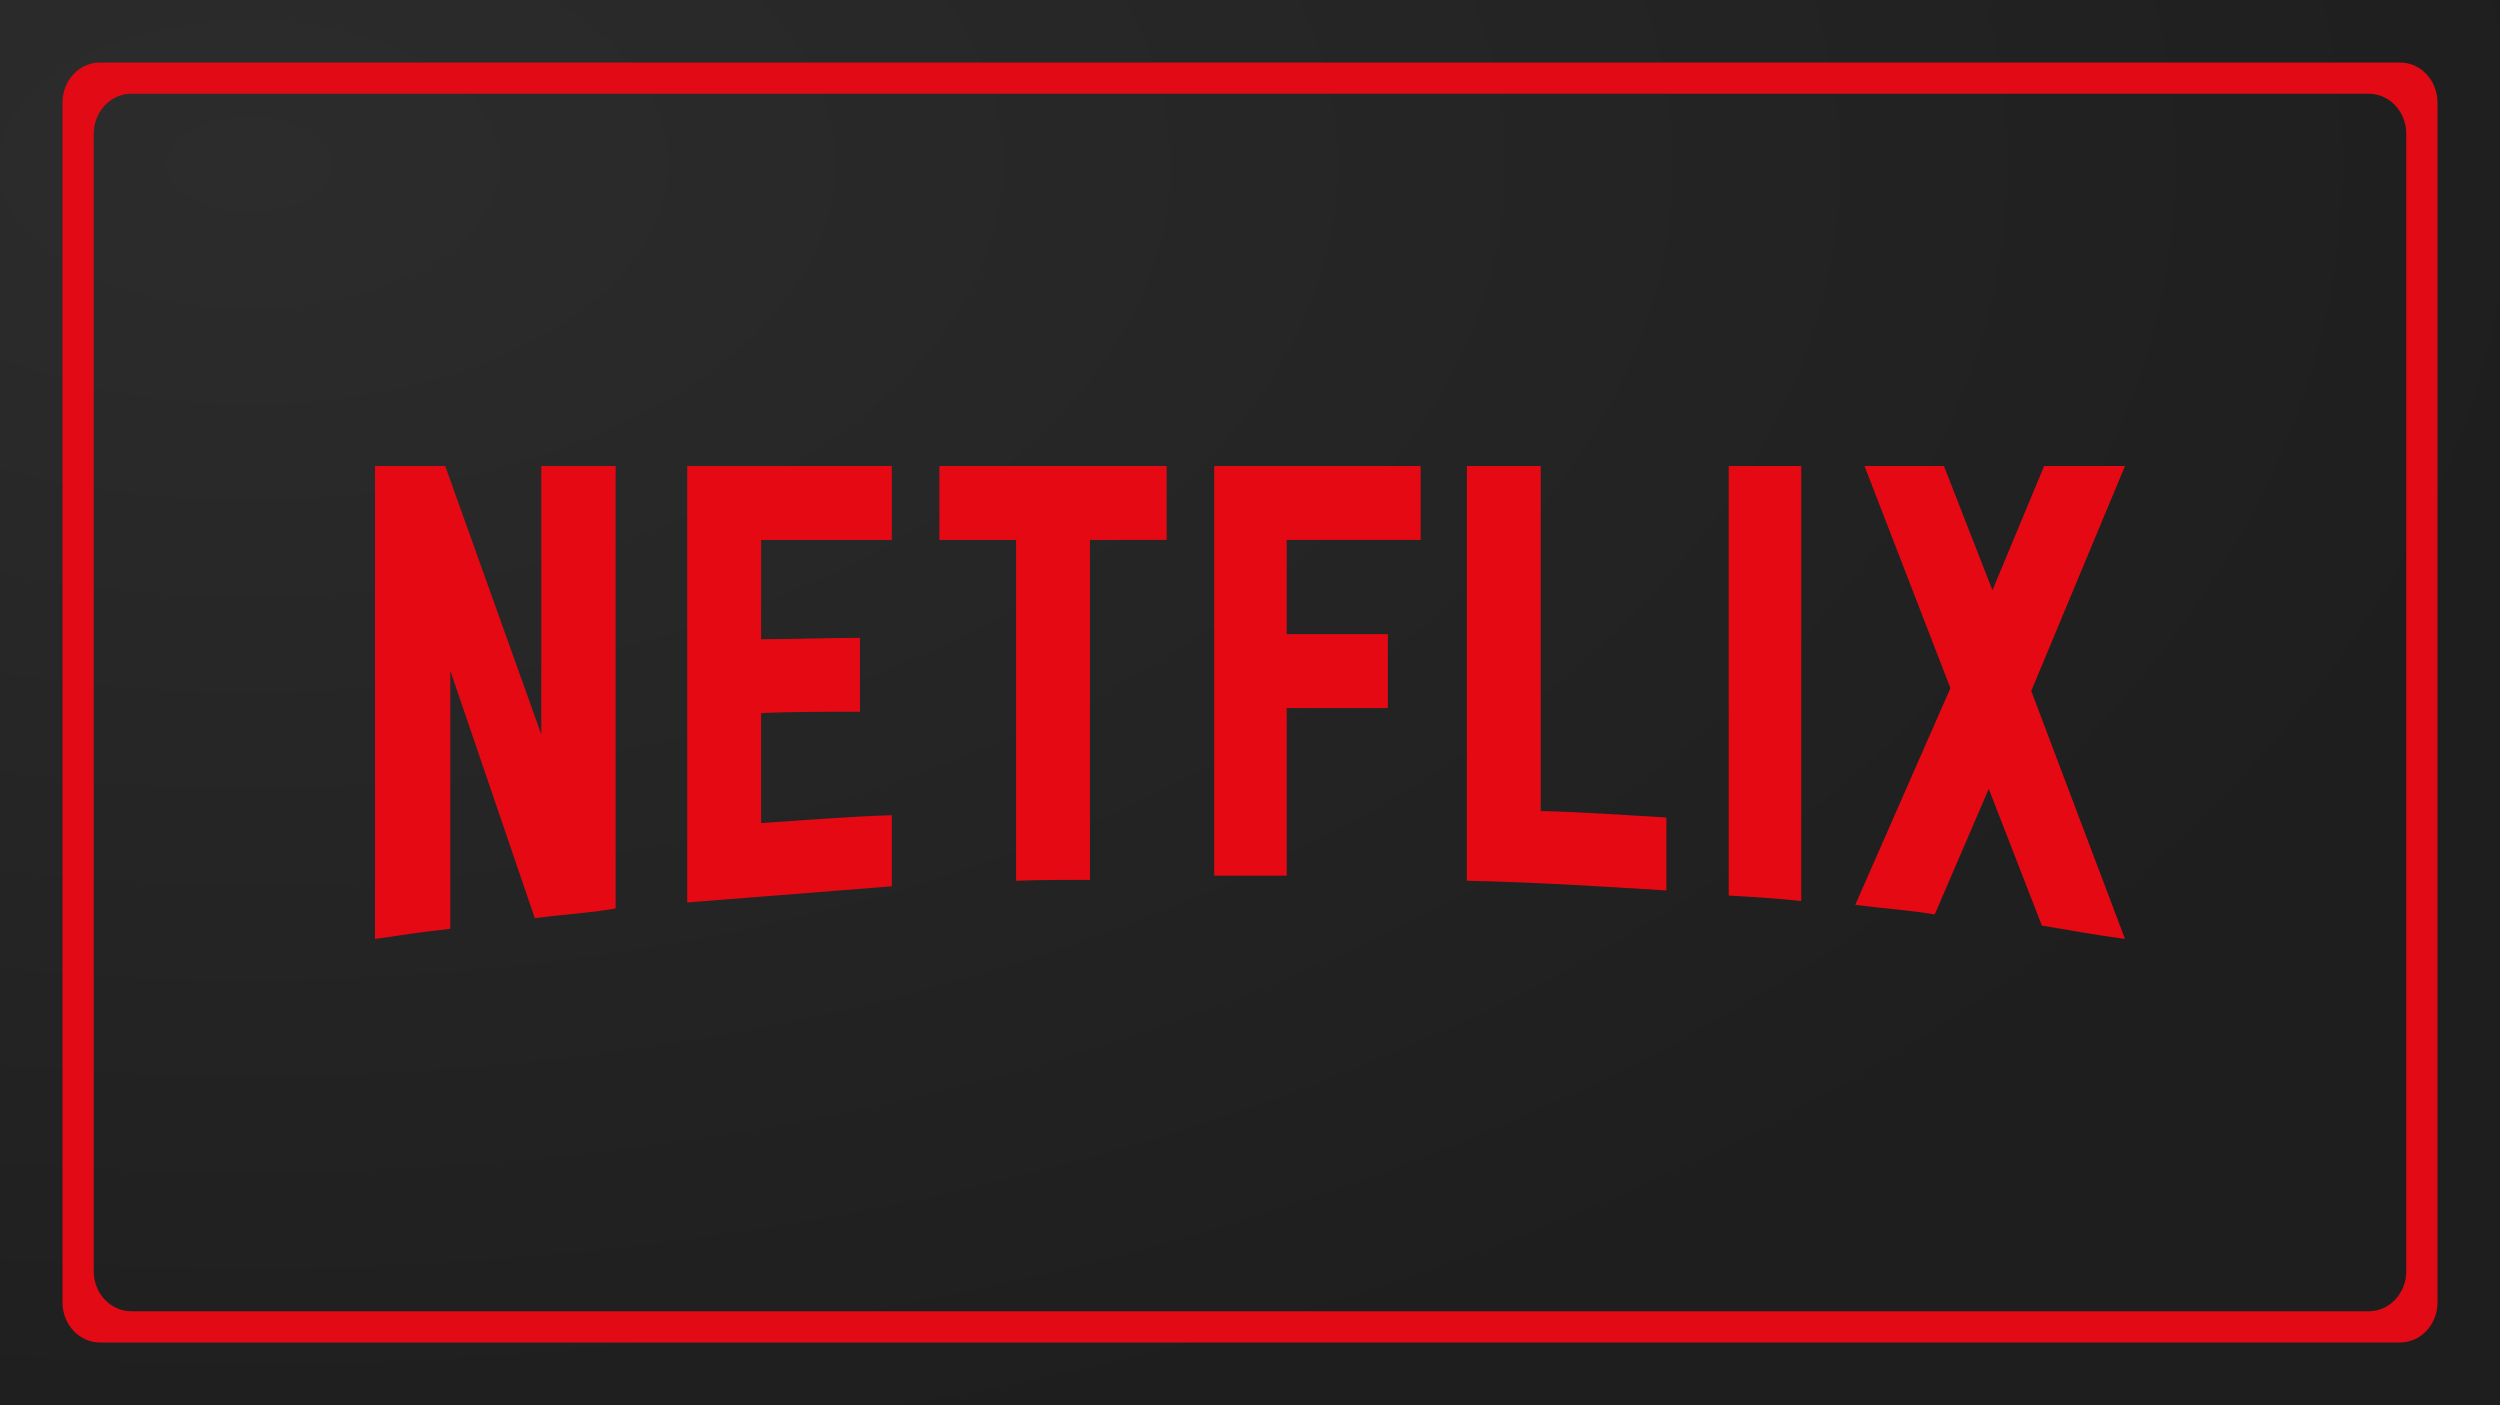
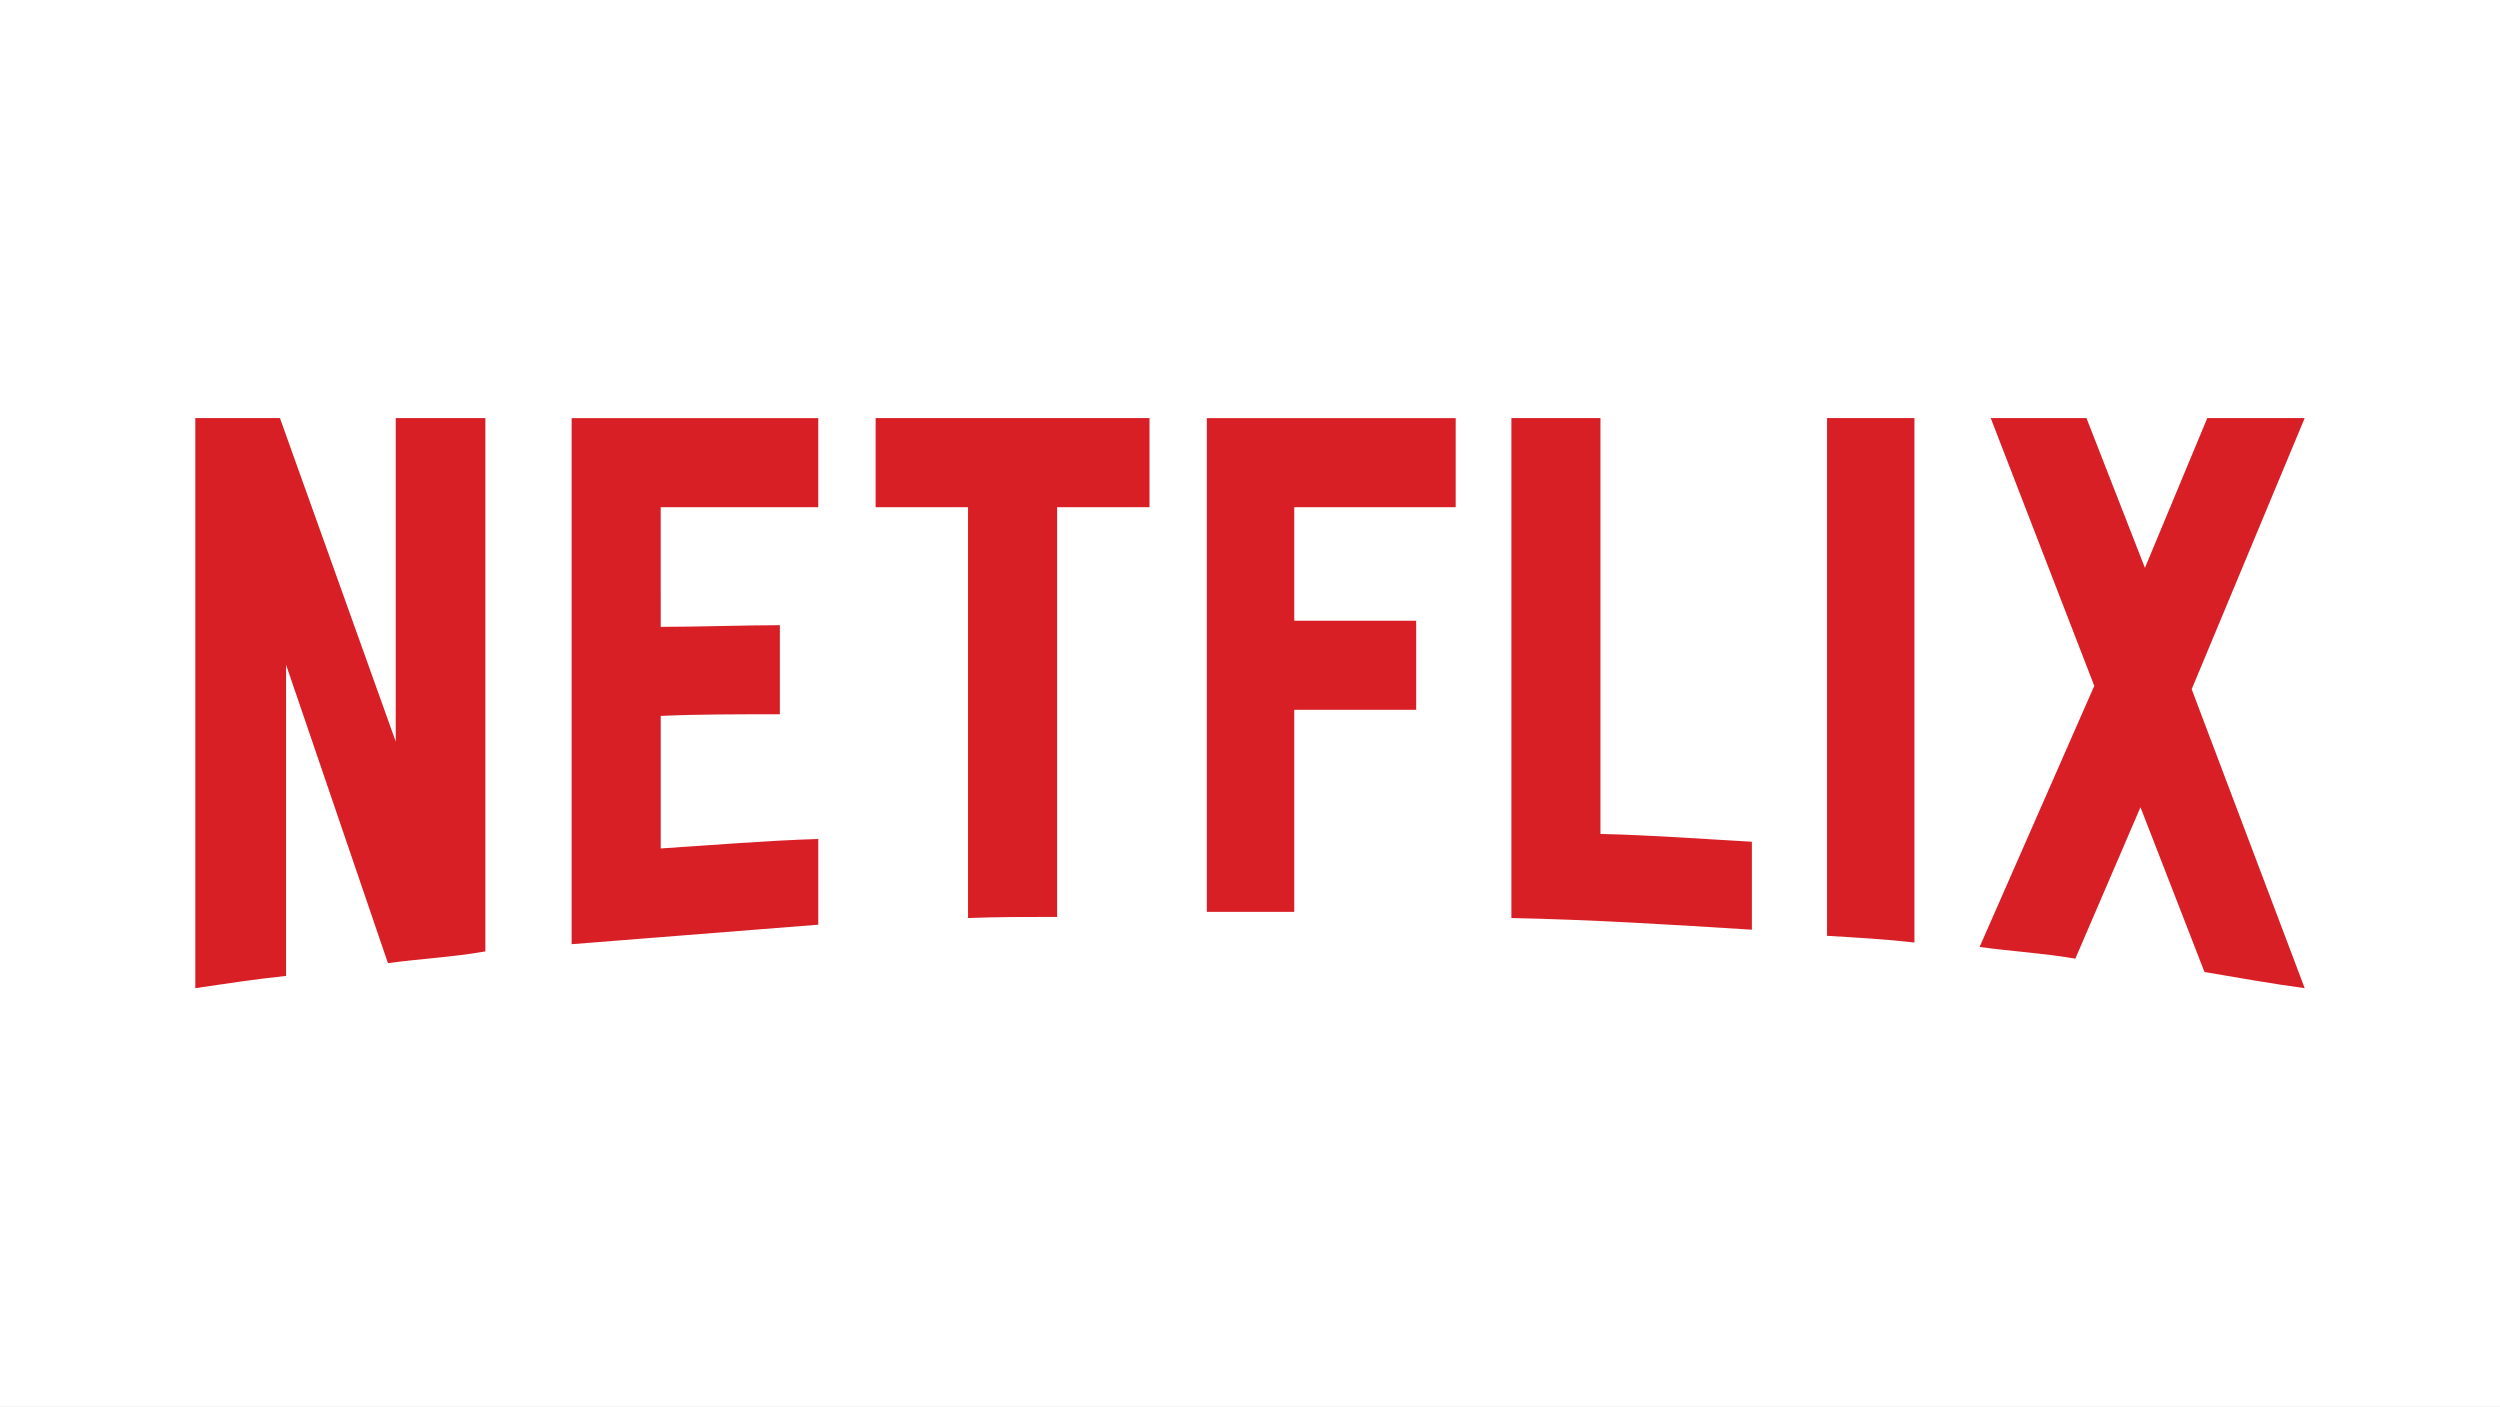
- <svg xmlns="http://www.w3.org/2000/svg" xmlns:xlink="http://www.w3.org/1999/xlink" width="1024" height="575.488" viewBox="-0 0 264.583 148.696" version="1.1" id="svg8">
-   <defs id="defs2">
-     <linearGradient id="linearGradient847">
-       <stop style="stop-color:#282828;stop-opacity:1" offset="0" id="stop843" />
-       <stop style="stop-color:#191919;stop-opacity:1" offset="1" id="stop845" />
-     </linearGradient>
-     <radialGradient xlink:href="#linearGradient847" id="radialGradient849" cx="26.375" cy="97.114" fx="26.375" fy="97.114" r="132.292" gradientTransform="matrix(0,1.151533,-2.009916,0,221.566,-12.96773)" gradientUnits="userSpaceOnUse" />
-   </defs>
-   <g id="layer1">
-     <rect style="opacity:0.98;fill:url(#radialGradient849);fill-opacity:1;stroke-width:1.62" id="rect841" width="264.583" height="148.696" x="-5.0862632e-06" y="-4.7961635e-14" />
-     <g id="g1287" transform="matrix(0.75,0,0,0.8,33.07292,-84.40207)">
-       <path id="rect2860" style="opacity:0.98;fill:#e50914;fill-opacity:1;stroke-width:85.989" d="M 40 25 A 15 16 0 0 0 25 41 L 25 521 A 15 16 0 0 0 40 537 L 960 537 A 15 16 0 0 0 975 521 L 975 41 A 15 16 0 0 0 960 25 L 40 25 z M 52.5 37.5 L 947.5 37.5 A 15 16 0 0 1 962.5 53.5 L 962.5 508.5 A 15 16 0 0 1 947.5 524.5 L 52.5 524.5 A 15 16 0 0 1 37.5 508.5 L 37.5 53.5 A 15 16 0 0 1 52.5 37.5 z " transform="matrix(0.3527778,0,0,0.3307292,-44.09723,105.5026)" />
-       <path d="m 42.775,225.688 c -3.715,0.612 -7.495,0.795 -11.405,1.283 L 19.443,194.222 v 34.155 c -3.715,0.366 -7.104,0.855 -10.623,1.344 v -62.567 h 9.907 l 13.556,35.5 v -35.5 h 10.493 z m 20.53,-35.621 c 4.041,0 10.233,-0.183 13.947,-0.183 v 9.776 c -4.628,0 -10.037,0 -13.947,0.183 v 14.542 c 6.127,-0.366 12.253,-0.856 18.444,-1.039 v 9.409 l -28.872,2.139 v -57.74 h 28.872 v 9.776 H 63.305 Z M 120.528,176.93 H 109.709 v 44.97 c -3.519,0 -7.039,0 -10.427,0.122 V 176.93 H 88.463 v -9.776 h 32.065 z m 16.945,12.464 h 14.273 v 9.776 h -14.273 v 22.18 h -10.233 v -54.197 h 29.134 v 9.776 h -18.901 z m 35.846,23.401 c 5.931,0.122 11.927,0.55 17.727,0.855 v 9.654 c -9.32,-0.55 -18.64,-1.099 -28.155,-1.283 v -54.868 h 10.428 z m 26.526,11.181 c 3.324,0.184 6.843,0.367 10.232,0.733 v -57.557 h -10.232 z m 55.92,-56.824 -13.231,29.756 13.231,32.811 c -3.911,-0.489 -7.821,-1.161 -11.732,-1.772 l -7.495,-18.085 -7.625,16.619 c -3.781,-0.612 -7.431,-0.795 -11.21,-1.284 l 13.426,-28.656 -12.123,-29.389 h 11.209 l 6.843,16.436 7.3,-16.436 z" fill="#d81f26" id="path3022" style="fill:#e50914;fill-opacity:1;stroke-width:0.233" />
+ <svg xmlns="http://www.w3.org/2000/svg" viewBox="0 0 1024 576" width="1024" height="576" role="img" aria-label="netflix (thumb)">
+   <rect width="1024" height="576" fill="#FFFFFF" />
+   <g transform="translate(80 171.25) scale(4.0819)">
+     <g data-rescale-wrap="1" transform="translate(0 -12.408)">
+       <path fill="#d81f26" d="M29.105 65.925c-3.184.56-6.424.727-9.776 1.174L9.106 37.156v31.228c-3.184.335-6.09.782-9.106 1.228V12.408h8.491l11.62 32.457V12.408h8.994Zm17.597-32.568c3.464 0 8.77-.168 11.955-.168v8.938c-3.967 0-8.603 0-11.955.168v13.296c5.251-.335 10.502-.783 15.81-.95v8.602L37.762 65.2V12.41H62.51v8.938H46.7Zm49.048-12.01h-9.273v41.115c-3.017 0-6.034 0-8.938.112V21.347h-9.273v-8.939H95.75zm14.524 11.396h12.235v8.938h-12.235v20.278h-8.77V12.41h24.97v8.938h-16.2ZM141 54.138c5.084.112 10.223.503 15.195.782v8.827c-7.988-.503-15.977-1.005-24.133-1.173V12.408H141zm22.737 10.223c2.849.168 5.865.336 8.77.67V12.408h-8.77zm47.93-51.953-11.34 27.206 11.34 29.998c-3.351-.446-6.703-1.06-10.055-1.62l-6.424-16.535-6.536 15.195c-3.24-.56-6.369-.727-9.608-1.174l11.508-26.2-10.391-26.87h9.608l5.866 15.028 6.257-15.028z" style="stroke-width:.207" />
    </g>
  </g>
</svg>
